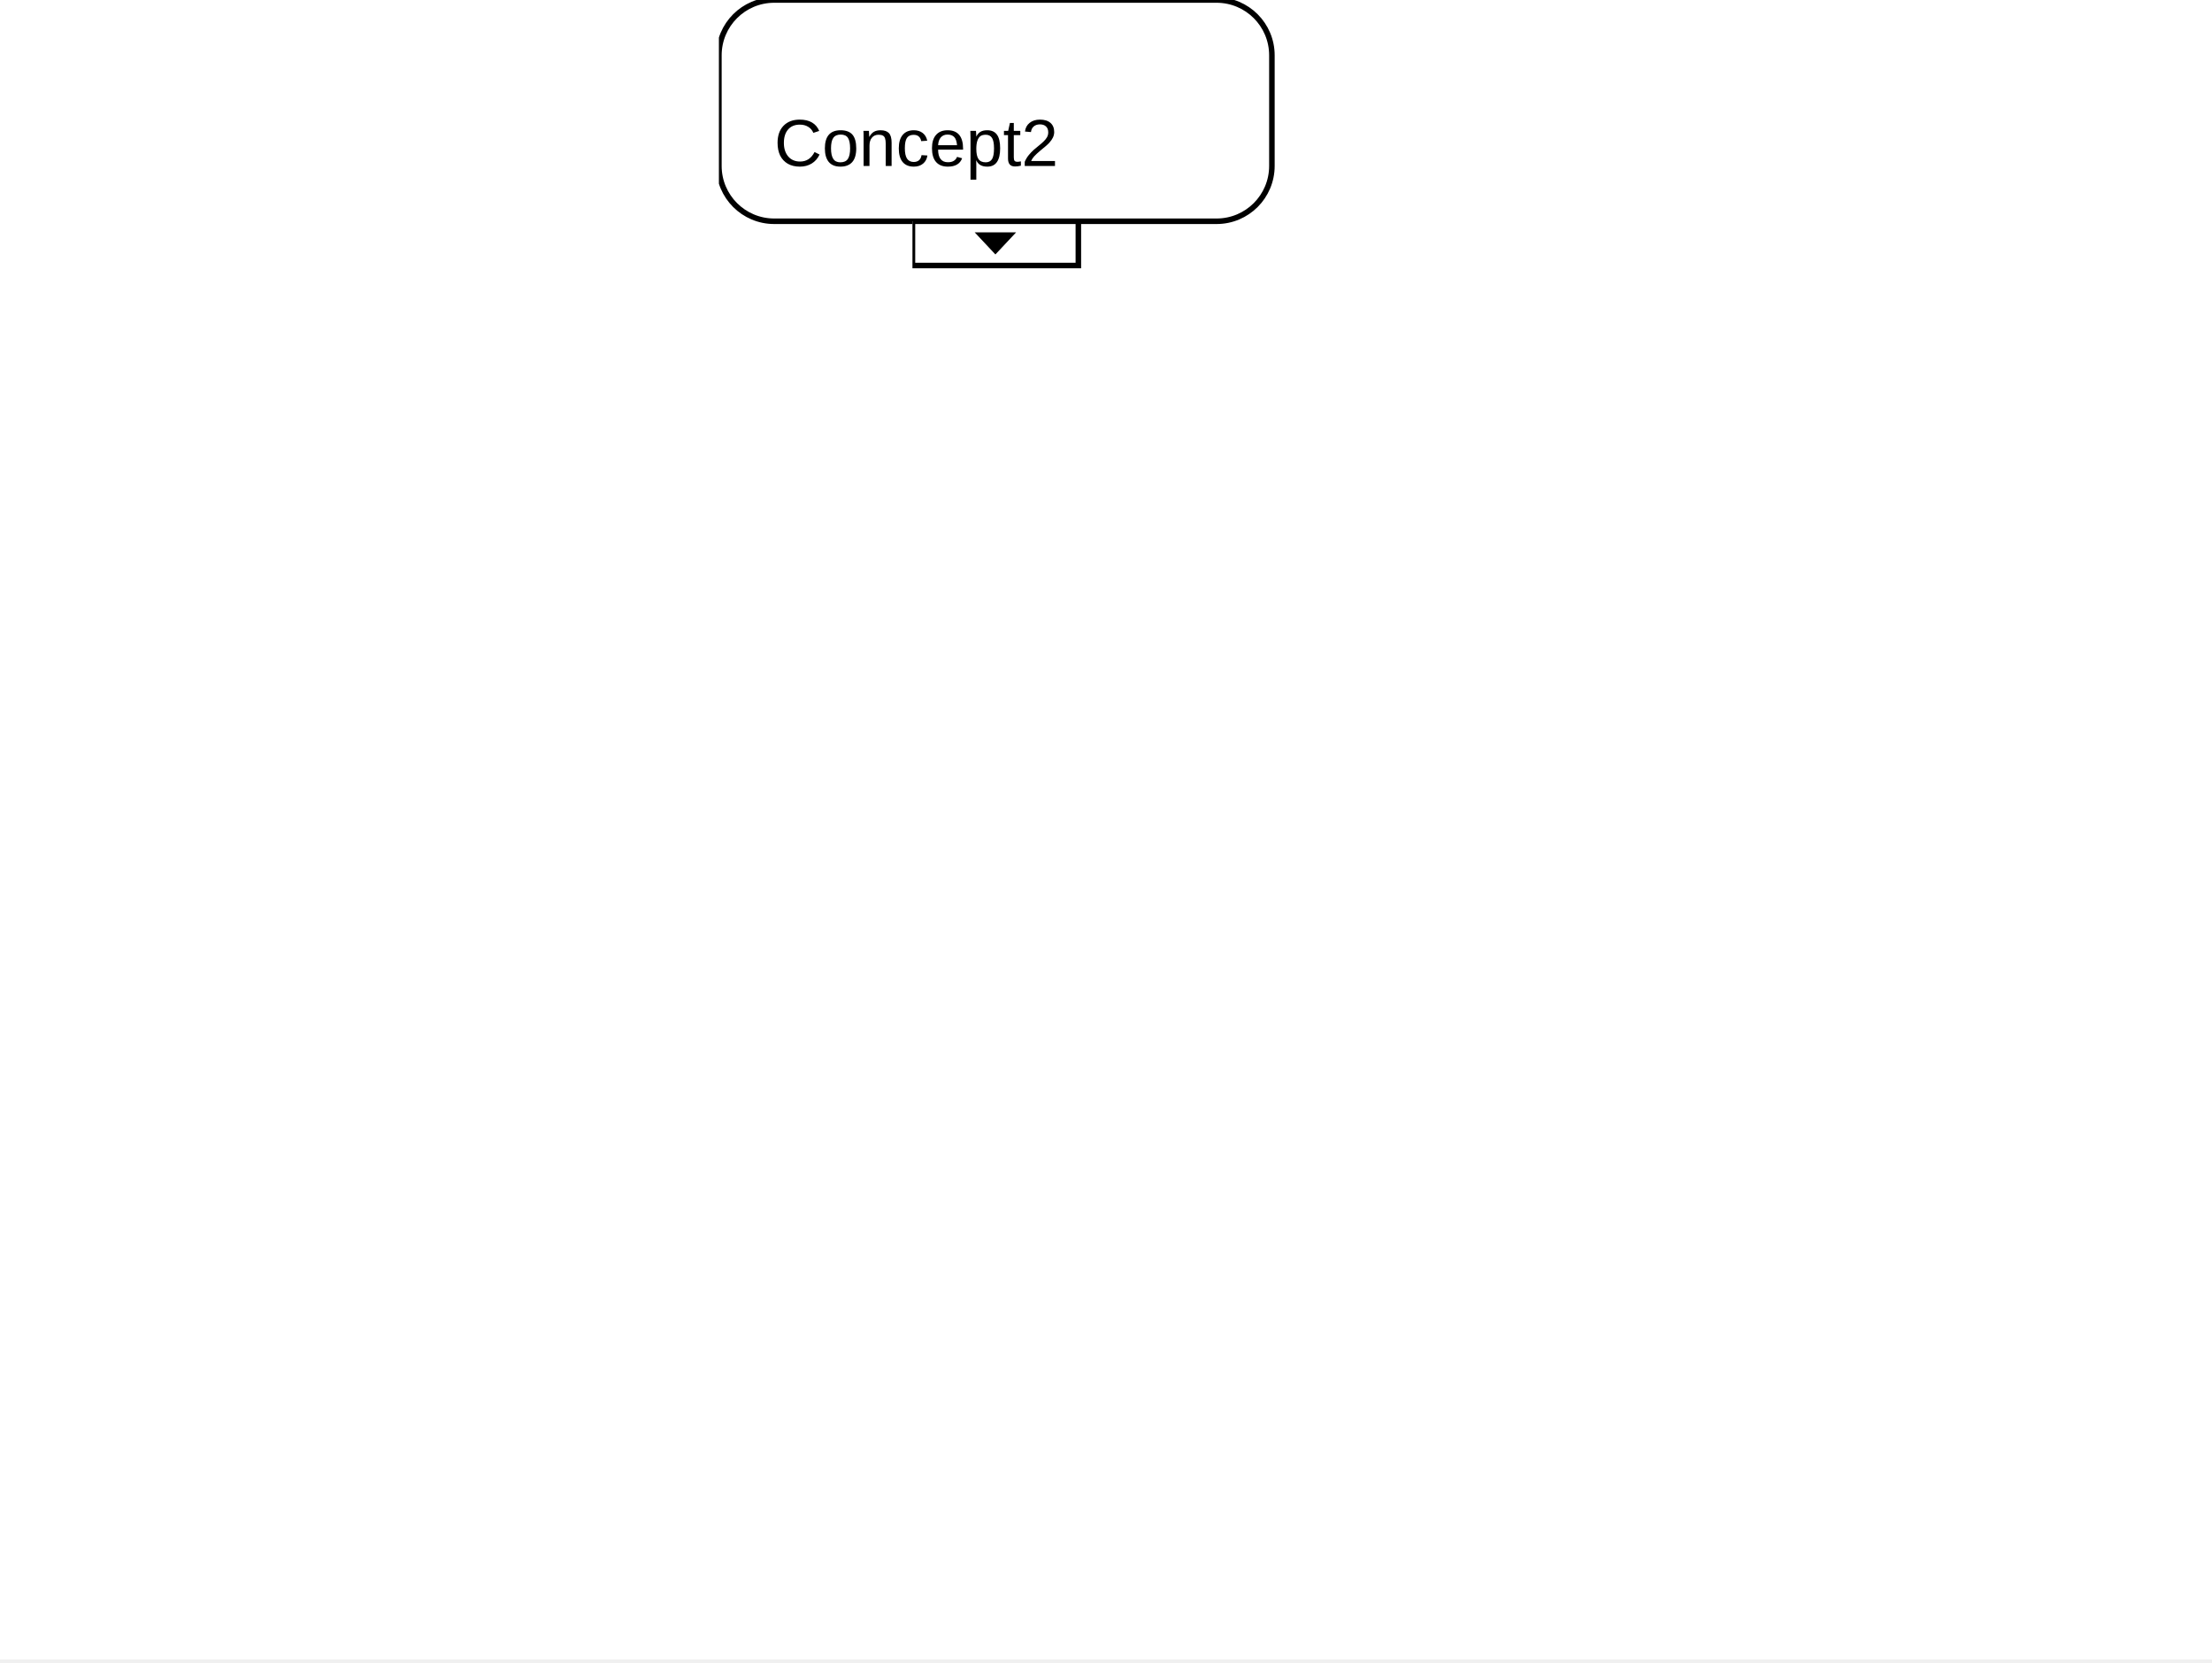
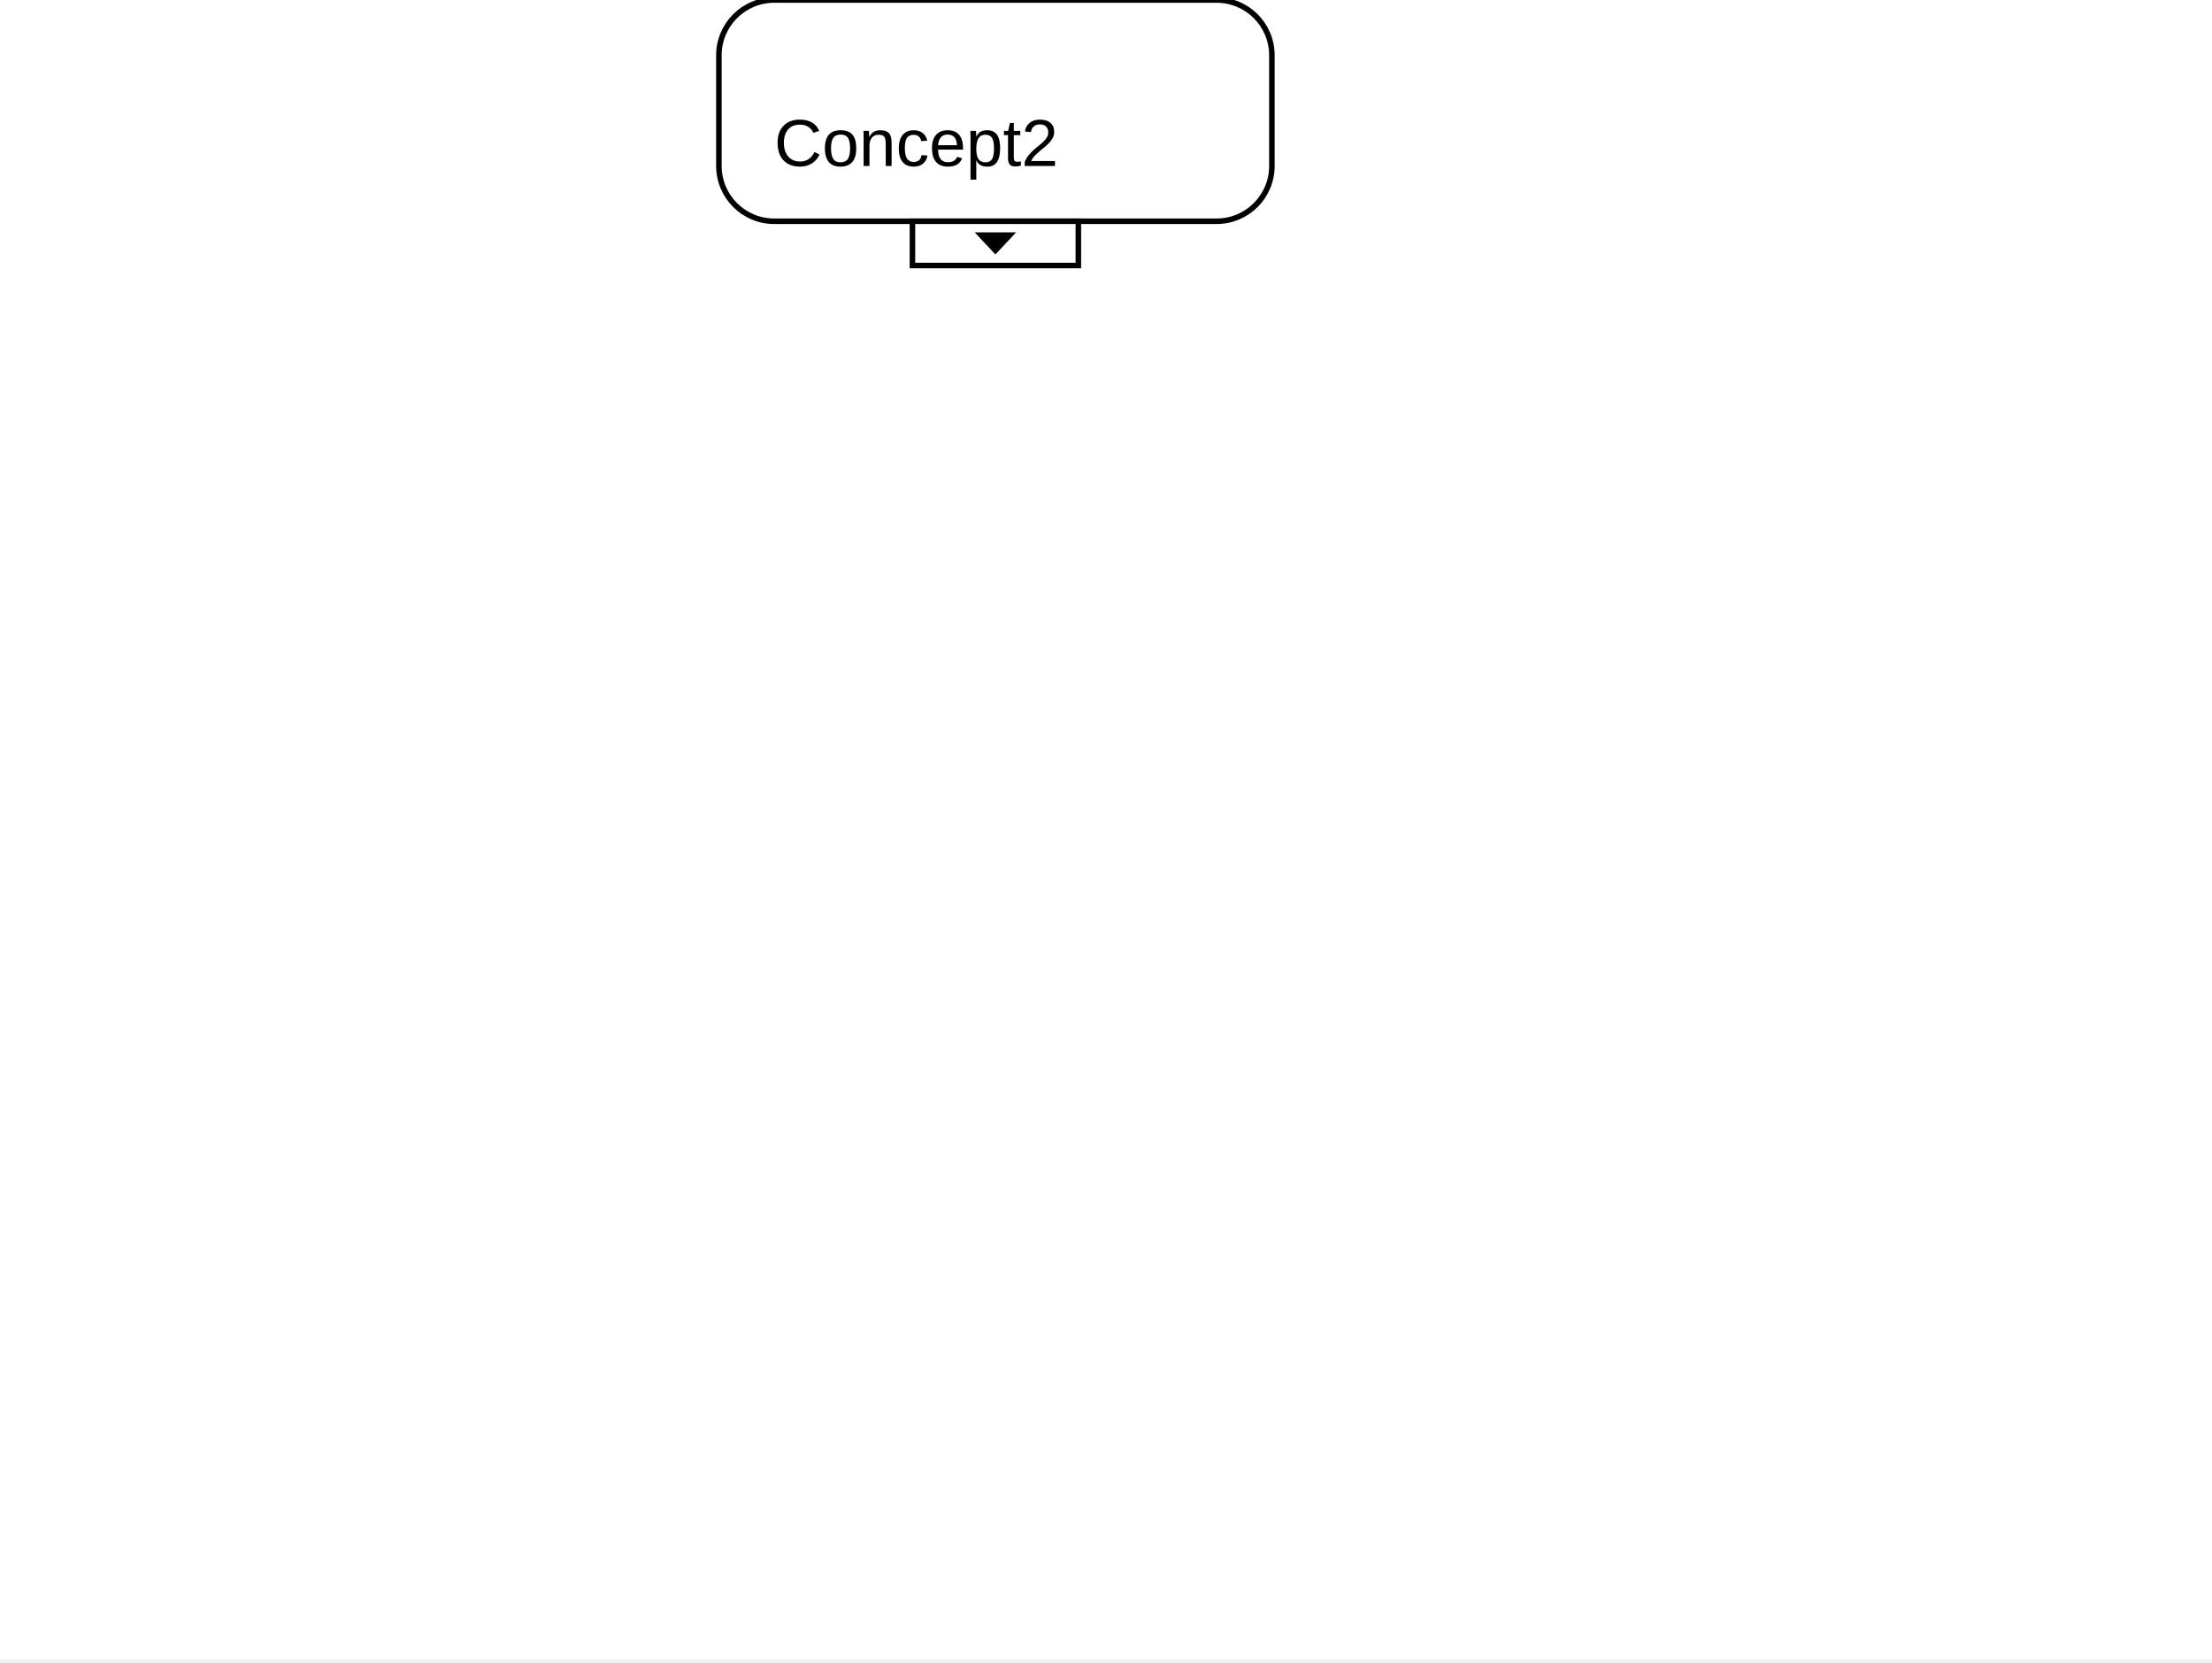
<svg xmlns="http://www.w3.org/2000/svg" version="1.1">
  <rect fill="#FFFFFF" height="300.0" width="400.0" />
  <g id="arcGroup" />
  <g id="nodeGroup">
-     <svg id="n2" x="130.0" y="0.0">
-       <svg>
+     <svg id="n2" overflow="visible" x="130.0" y="0.0">
+       <svg overflow="visible">
        <rect fill="#FFFFFF" stroke="#000000" rx="10.0" ry="10.0" width="100.0" height="40.0" x="0.0" y="0.0" />
        <text x="10.0" y="30.0" font-family="Arial, sans-serif" font-size="12px">Concept2</text>
      </svg>
-       <svg x="35.0" y="40.0">
+       <svg overflow="visible" x="35.0" y="40.0">
        <rect fill="#FFFFFF" stroke="#000000" width="30.0" height="8.0" x="0.0" y="0.0" />
        <polygon points="11.25,2.0 18.75,2.0 15.0,6.0 " fill="#000000" />
      </svg>
    </svg>
  </g>
  <g id="popupGroup" />
</svg>
